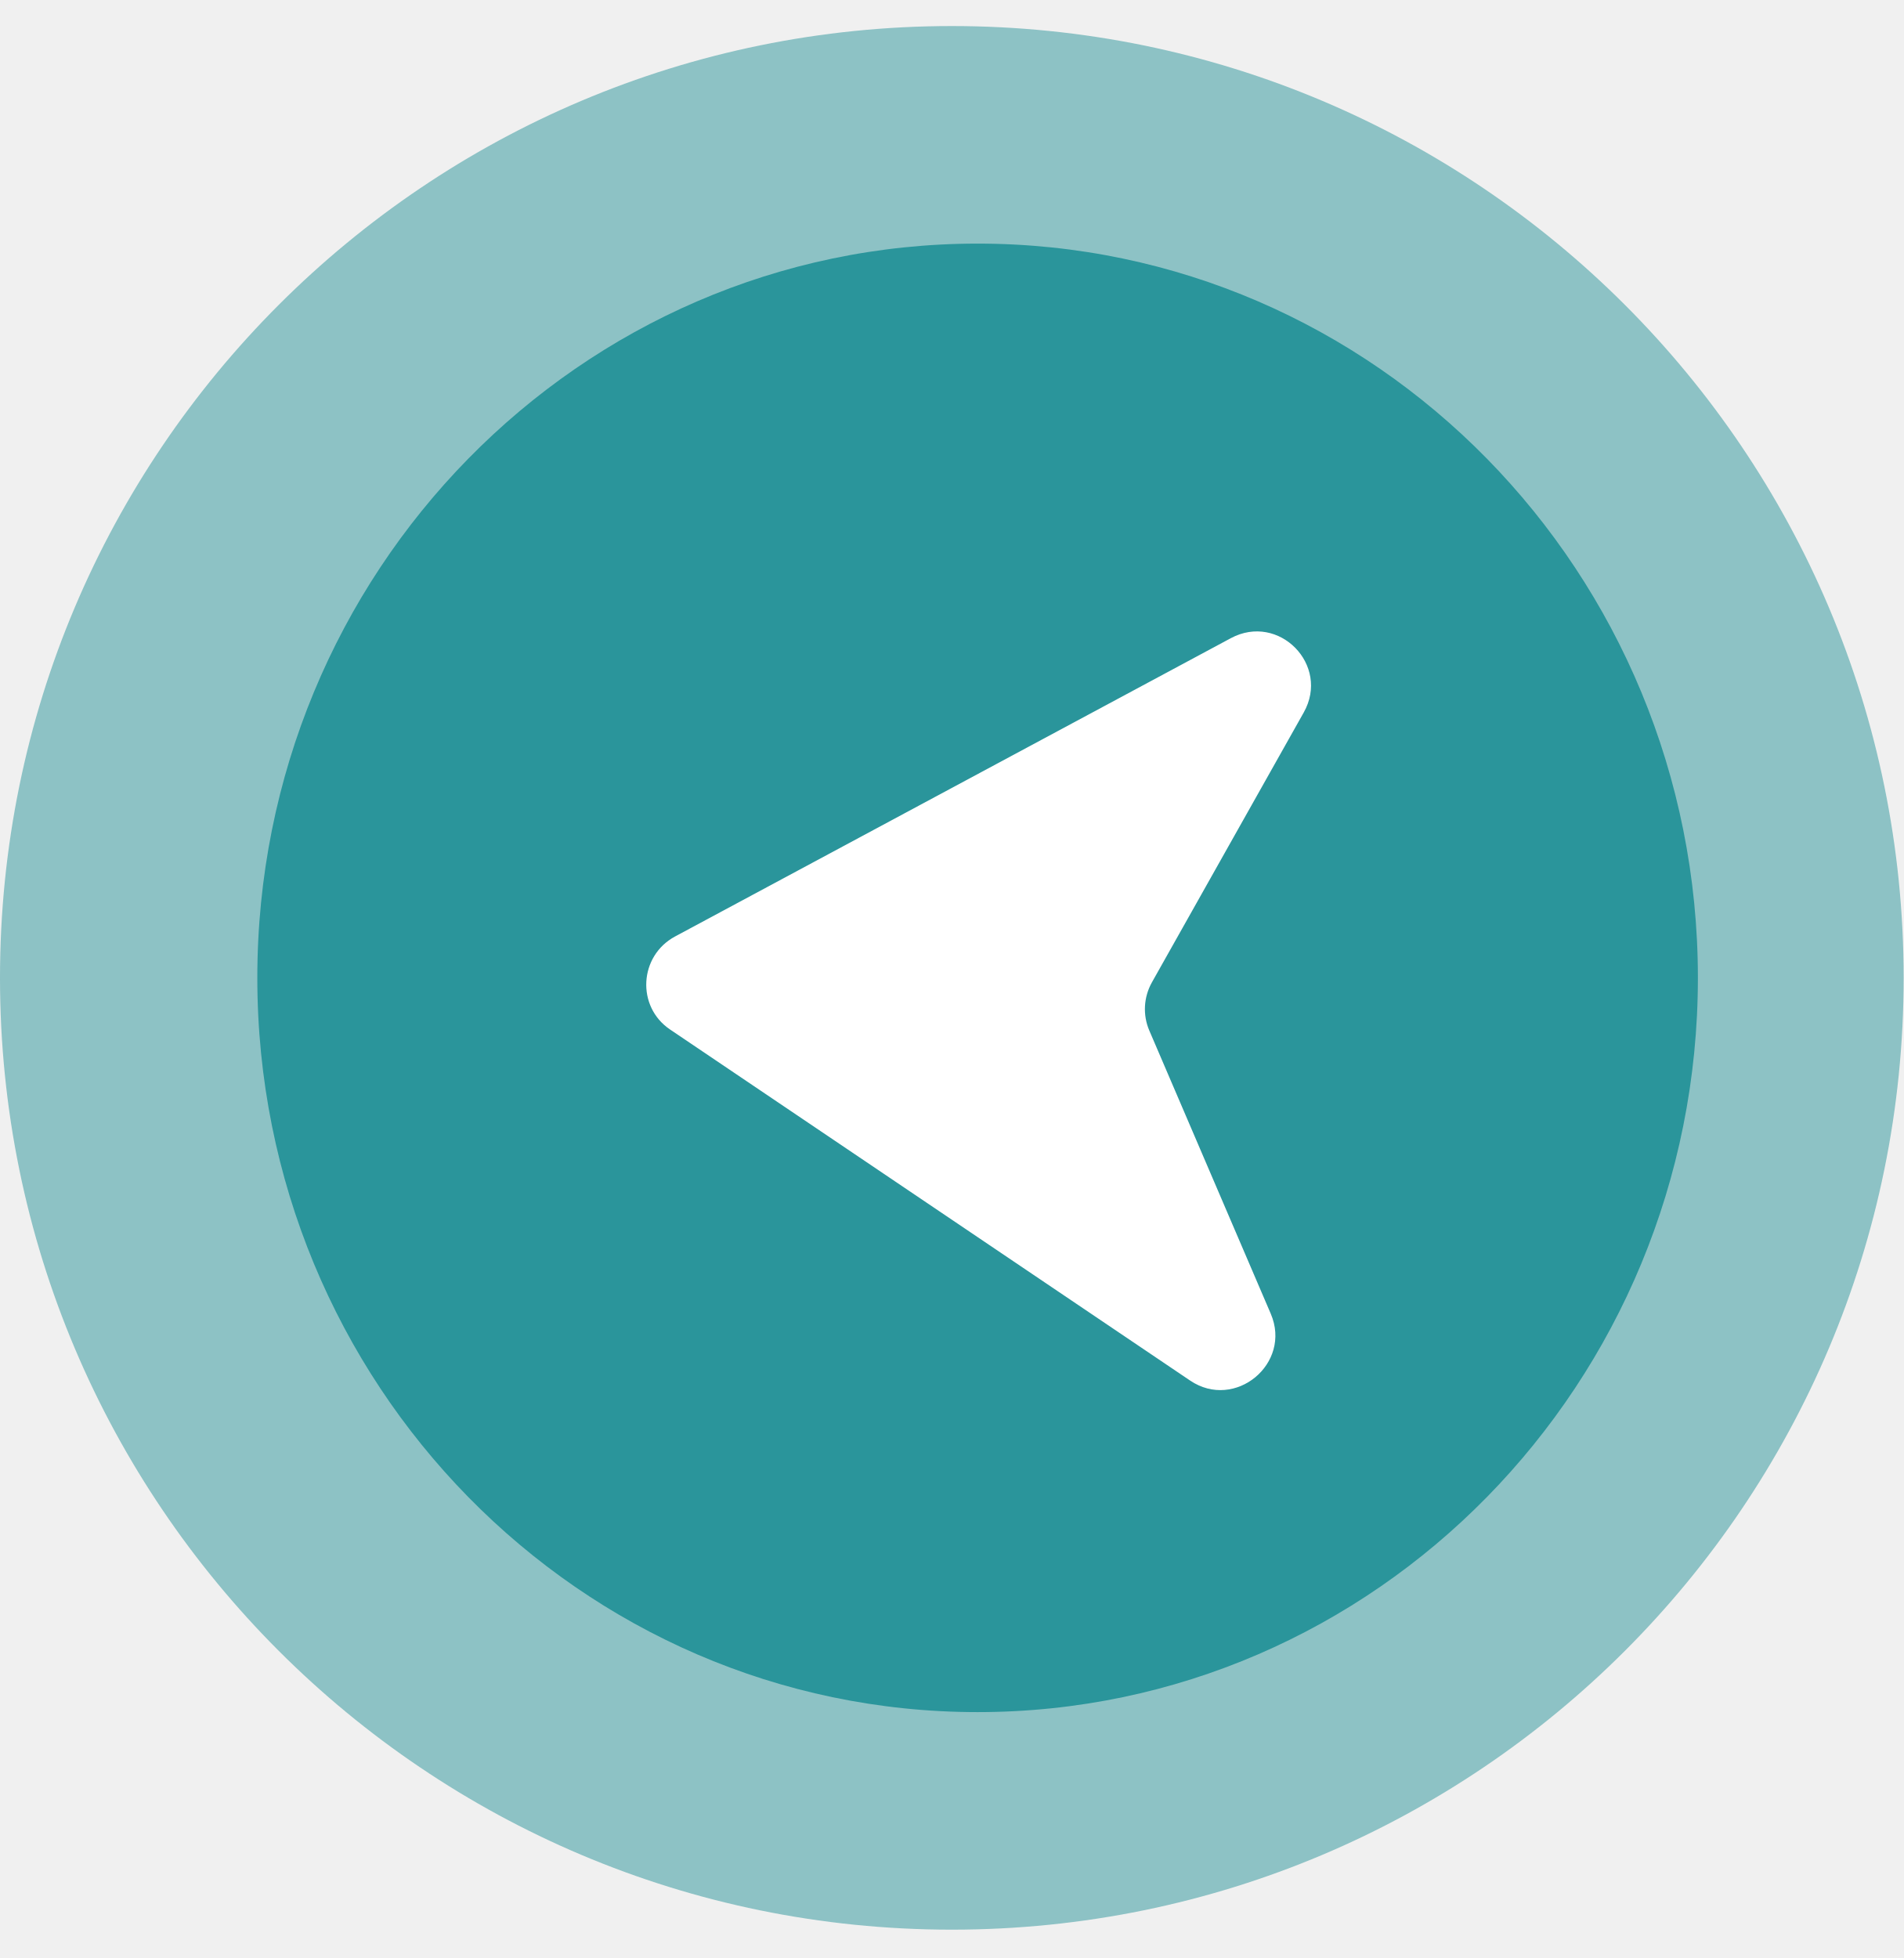
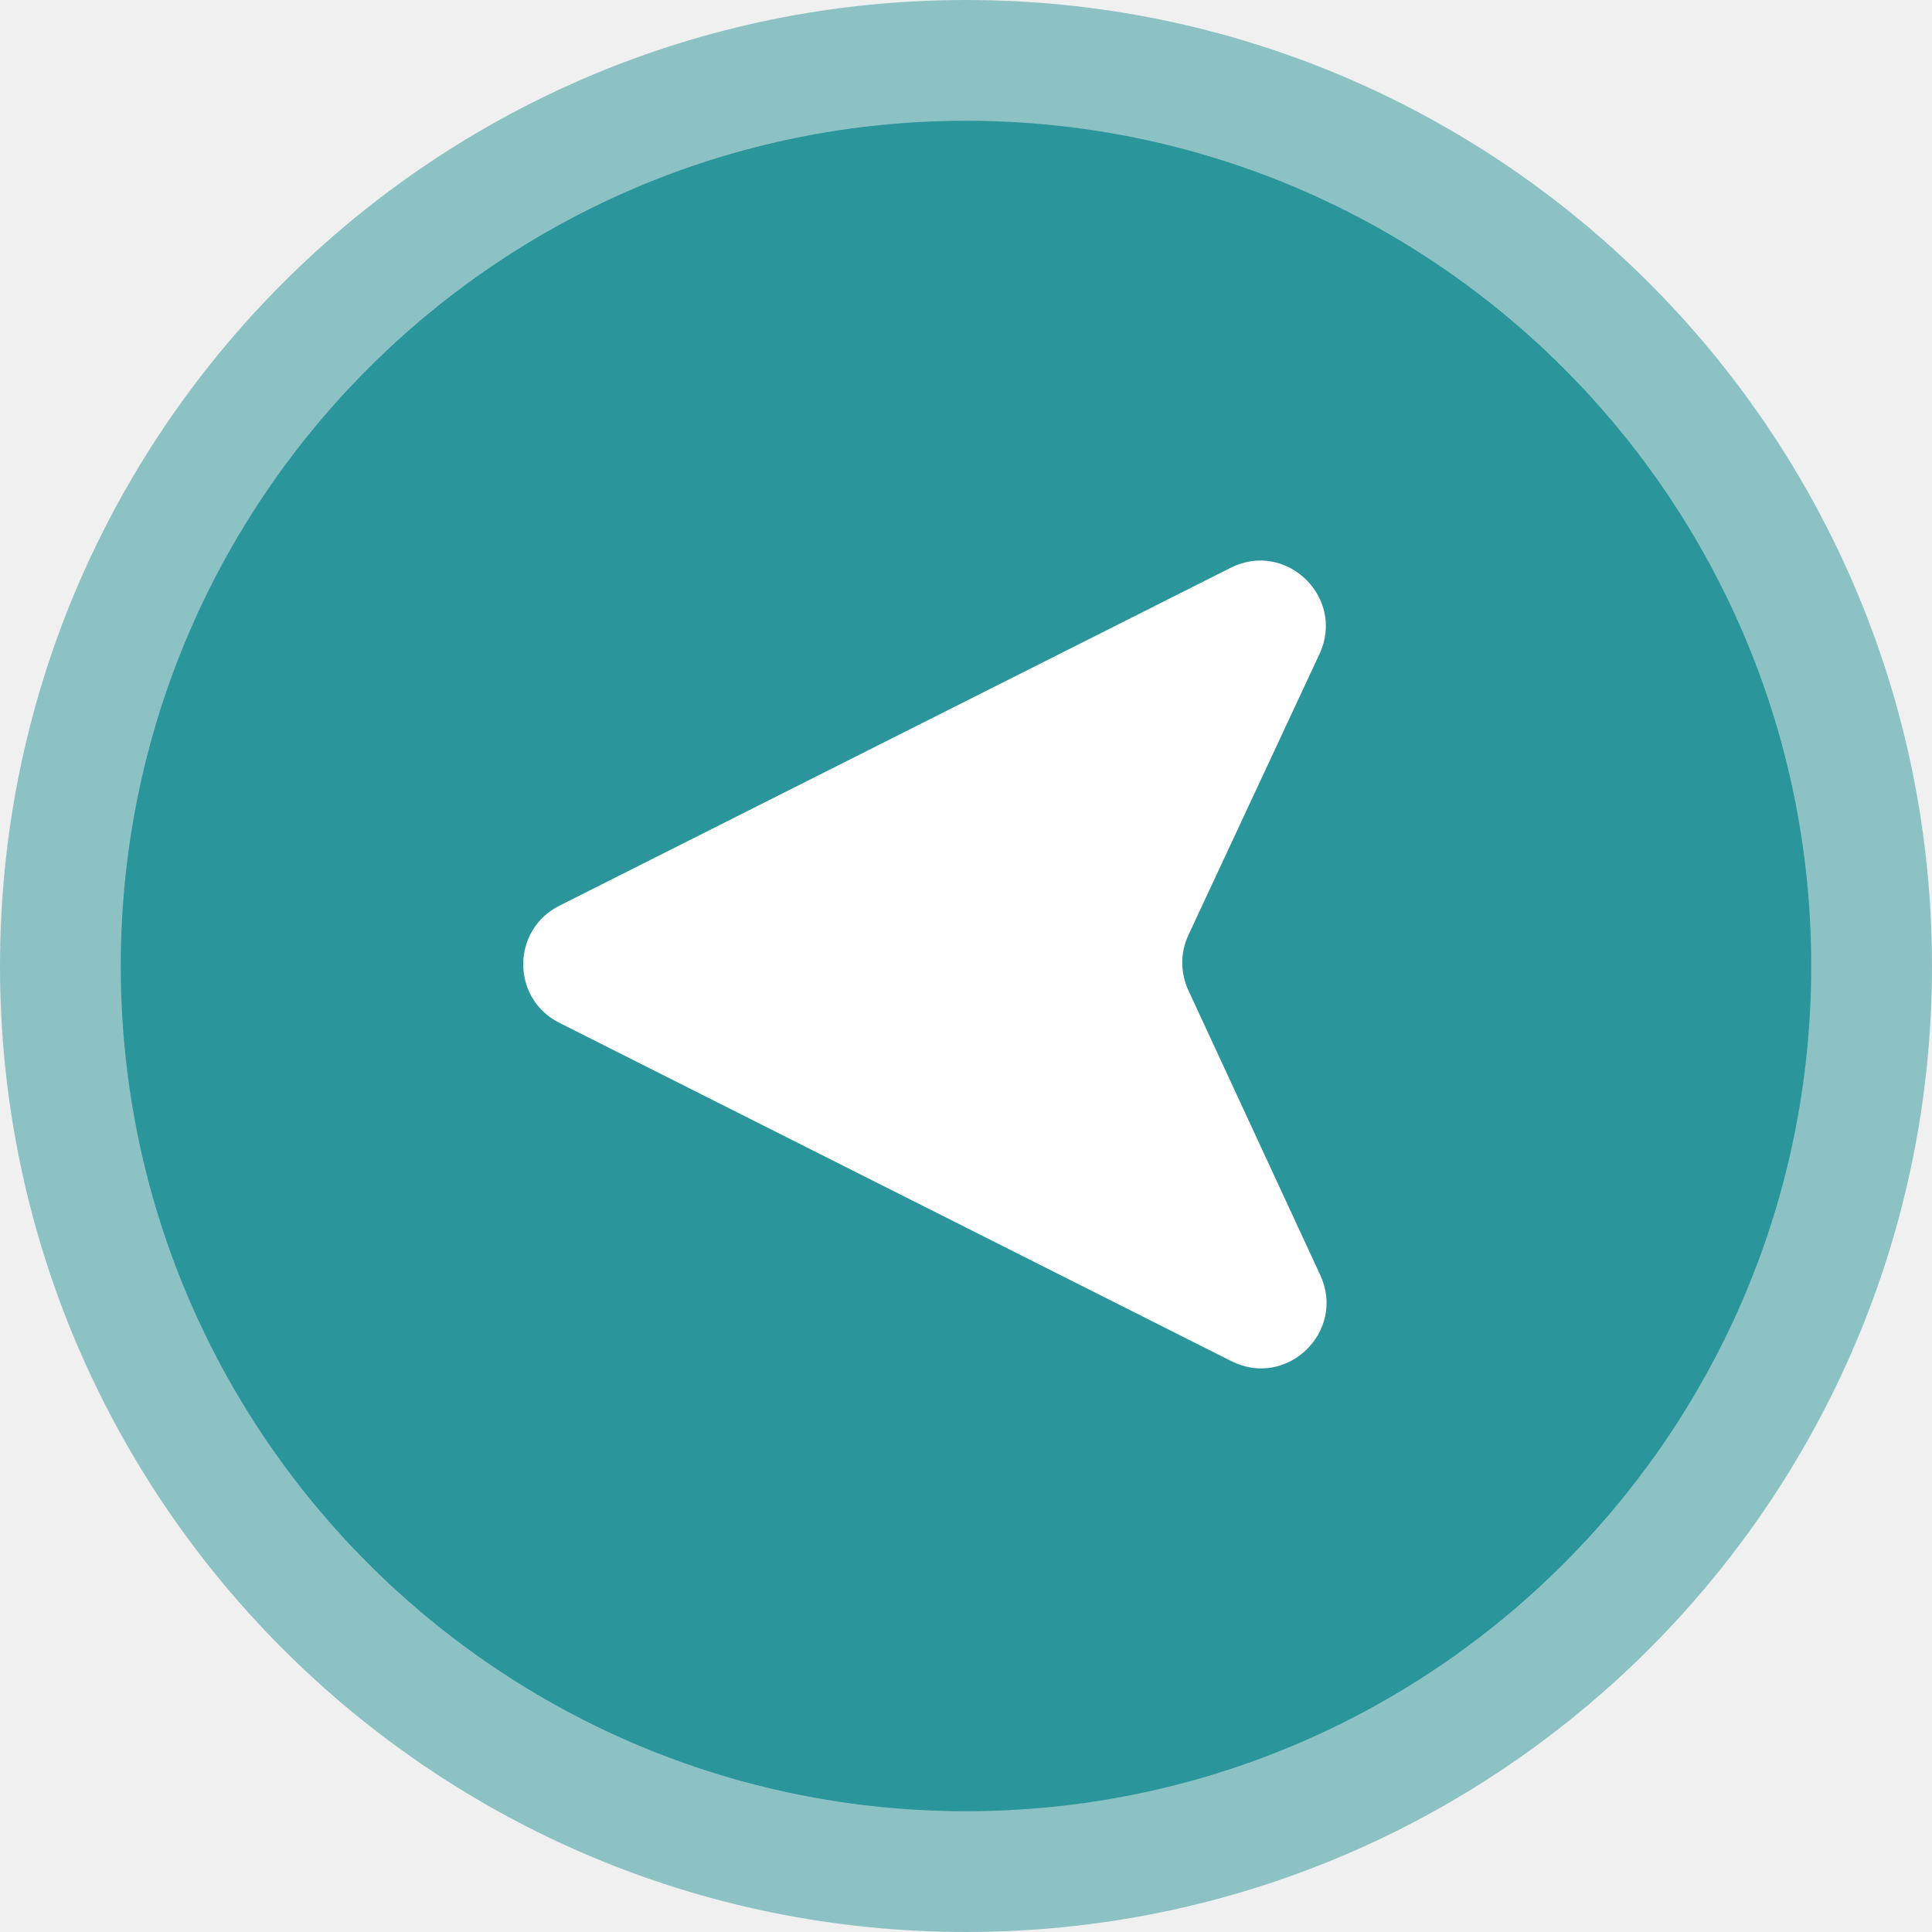
- <svg xmlns="http://www.w3.org/2000/svg" width="35" height="36" viewBox="0 0 35 36" fill="none">
-   <circle cx="17.5" cy="17.979" r="17.5" fill="#2A959B" fill-opacity="0.5" />
-   <ellipse cx="17.974" cy="17.979" rx="13.243" ry="13.5" fill="#2A959B" />
-   <path transform="rotate(270, 18.5, 18.5)" d="M18.072 12.319C18.492 11.697 19.425 11.748 19.782 12.412L25.266 22.629C25.74 23.512 24.773 24.461 23.9 23.97L18.939 21.179C18.666 21.026 18.34 21.008 18.054 21.13L12.845 23.364C11.928 23.757 11.059 22.707 11.617 21.881L18.072 12.319Z" fill="white" />
+ <svg xmlns="http://www.w3.org/2000/svg" width="35" height="35" viewBox="0 0 35 35" fill="none">
+   <path d="M35 17.5C35 7.835 27.165 0 17.5 0C7.835 0 0 7.835 0 17.5C0 27.165 7.835 35 17.5 35C27.165 35 35 27.165 35 17.5Z" fill="#2A959B" fill-opacity="0.5" />
+   <path d="M32.812 17.5C32.812 9.043 25.957 2.188 17.5 2.188C9.043 2.188 2.188 9.043 2.188 17.5C2.188 25.957 9.043 32.812 17.5 32.812C25.957 32.812 32.812 25.957 32.812 17.5Z" fill="#2A959B" />
+   <path d="M10.132 18.529C9.261 18.09 9.261 16.848 10.132 16.409L22.295 10.286C23.3 9.78 24.379 10.827 23.904 11.847L21.529 16.94C21.381 17.256 21.381 17.622 21.528 17.94L23.918 23.1C24.39 24.12 23.312 25.164 22.308 24.659L10.132 18.529Z" fill="white" />
</svg>
